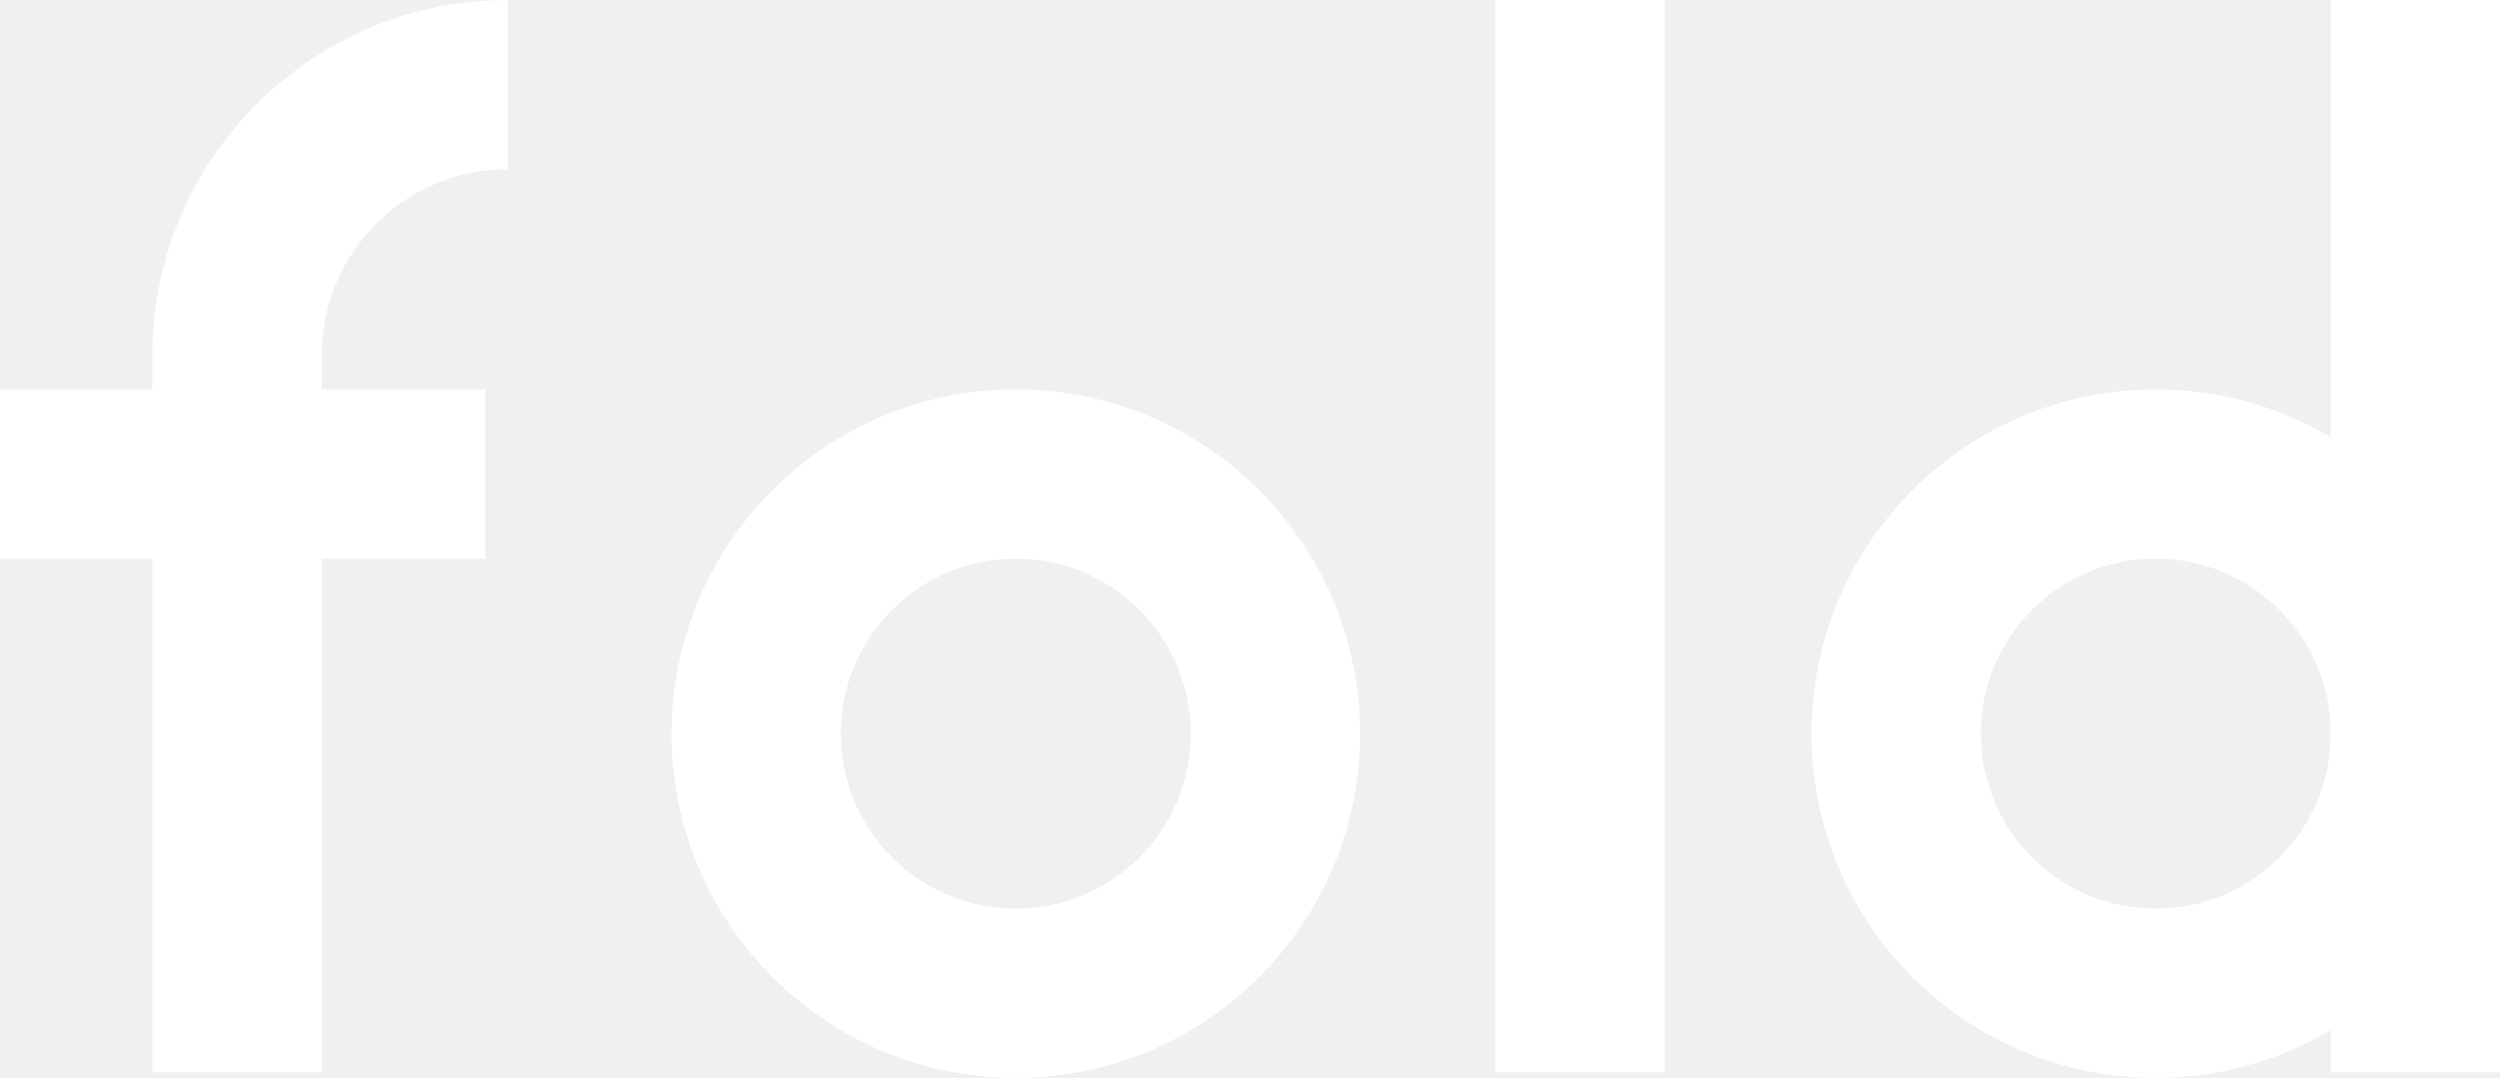
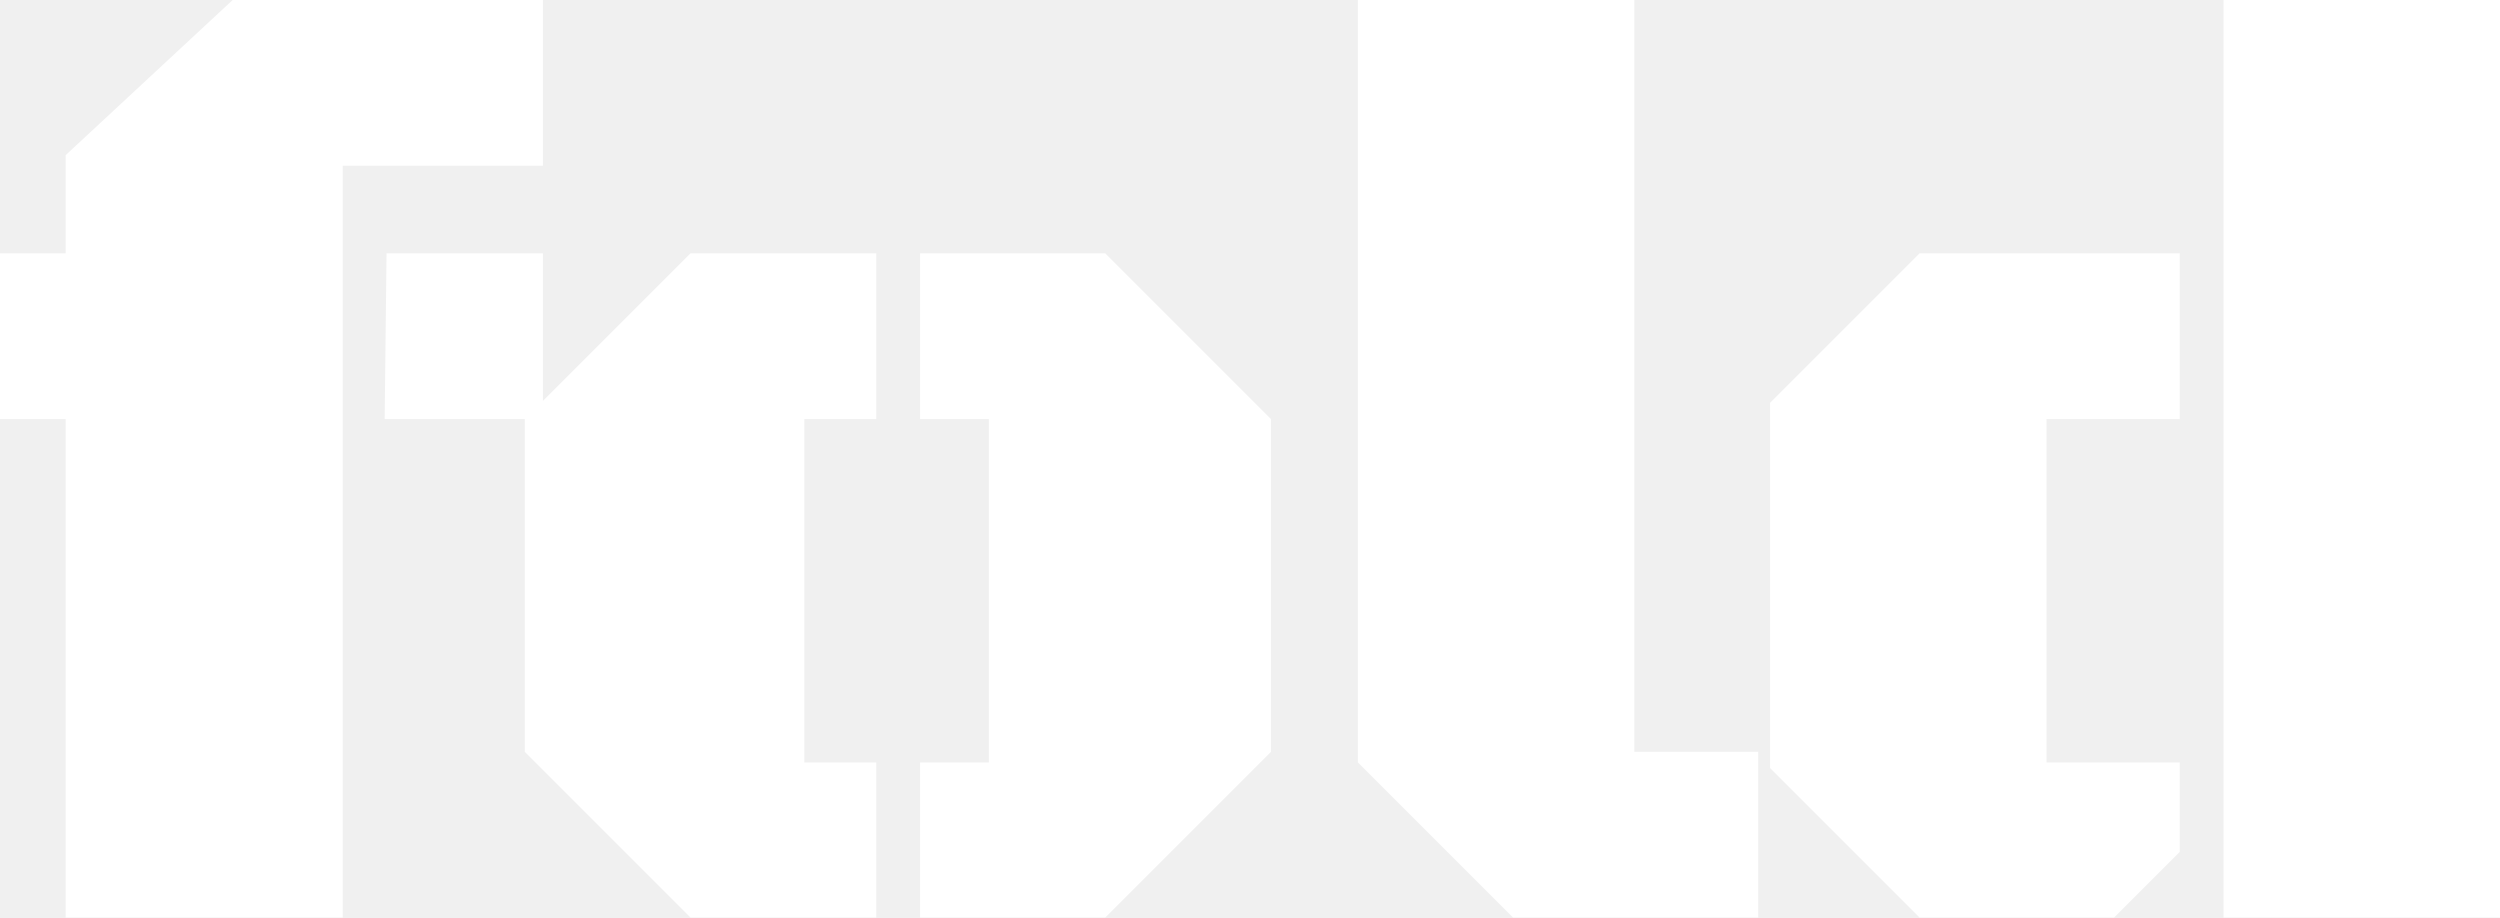
- <svg xmlns="http://www.w3.org/2000/svg" viewBox="0 0 44.3 19.1" role="img" aria-label="fold">
-   <g fill="none" stroke="#FFFFFF" stroke-width="3" shape-rendering="geometricPrecision">
-     <path d="M4.2 19V6.3A4.8 4.8 0 0 1 9 1.5" />
-     <path d="M0 8.4H8.6" />
-     <circle cx="18" cy="13" r="4.6" />
-     <path d="M28 0V19" />
-     <circle cx="38.2" cy="13" r="4.6" />
-     <path d="M42.8 0V19" />
-   </g>
+ <svg xmlns="http://www.w3.org/2000/svg" viewBox="0 0 3997 1467" width="3997" height="1467" role="img" aria-label="fold">
+   <path fill="#FFFFFF" d="M105 1467V670H0V405H105V248L372 0H868V265H548V1467ZM615 670 618 405H868V670ZM1104 1467 839 1202V670L1104 405H1401V670H1286V1219H1401V1467ZM1471 1467V1219H1581V670H1471V405H1767L2032 670V1202L1767 1467ZM2419 1467 2171 1219V0H2613V1202H2811V1467ZM3555 1467V0H3997V1467ZM3069 1467 2830 1228V644L3069 405H3485V670H3272V1219H3485V1362L3380 1467Z" />
</svg>
